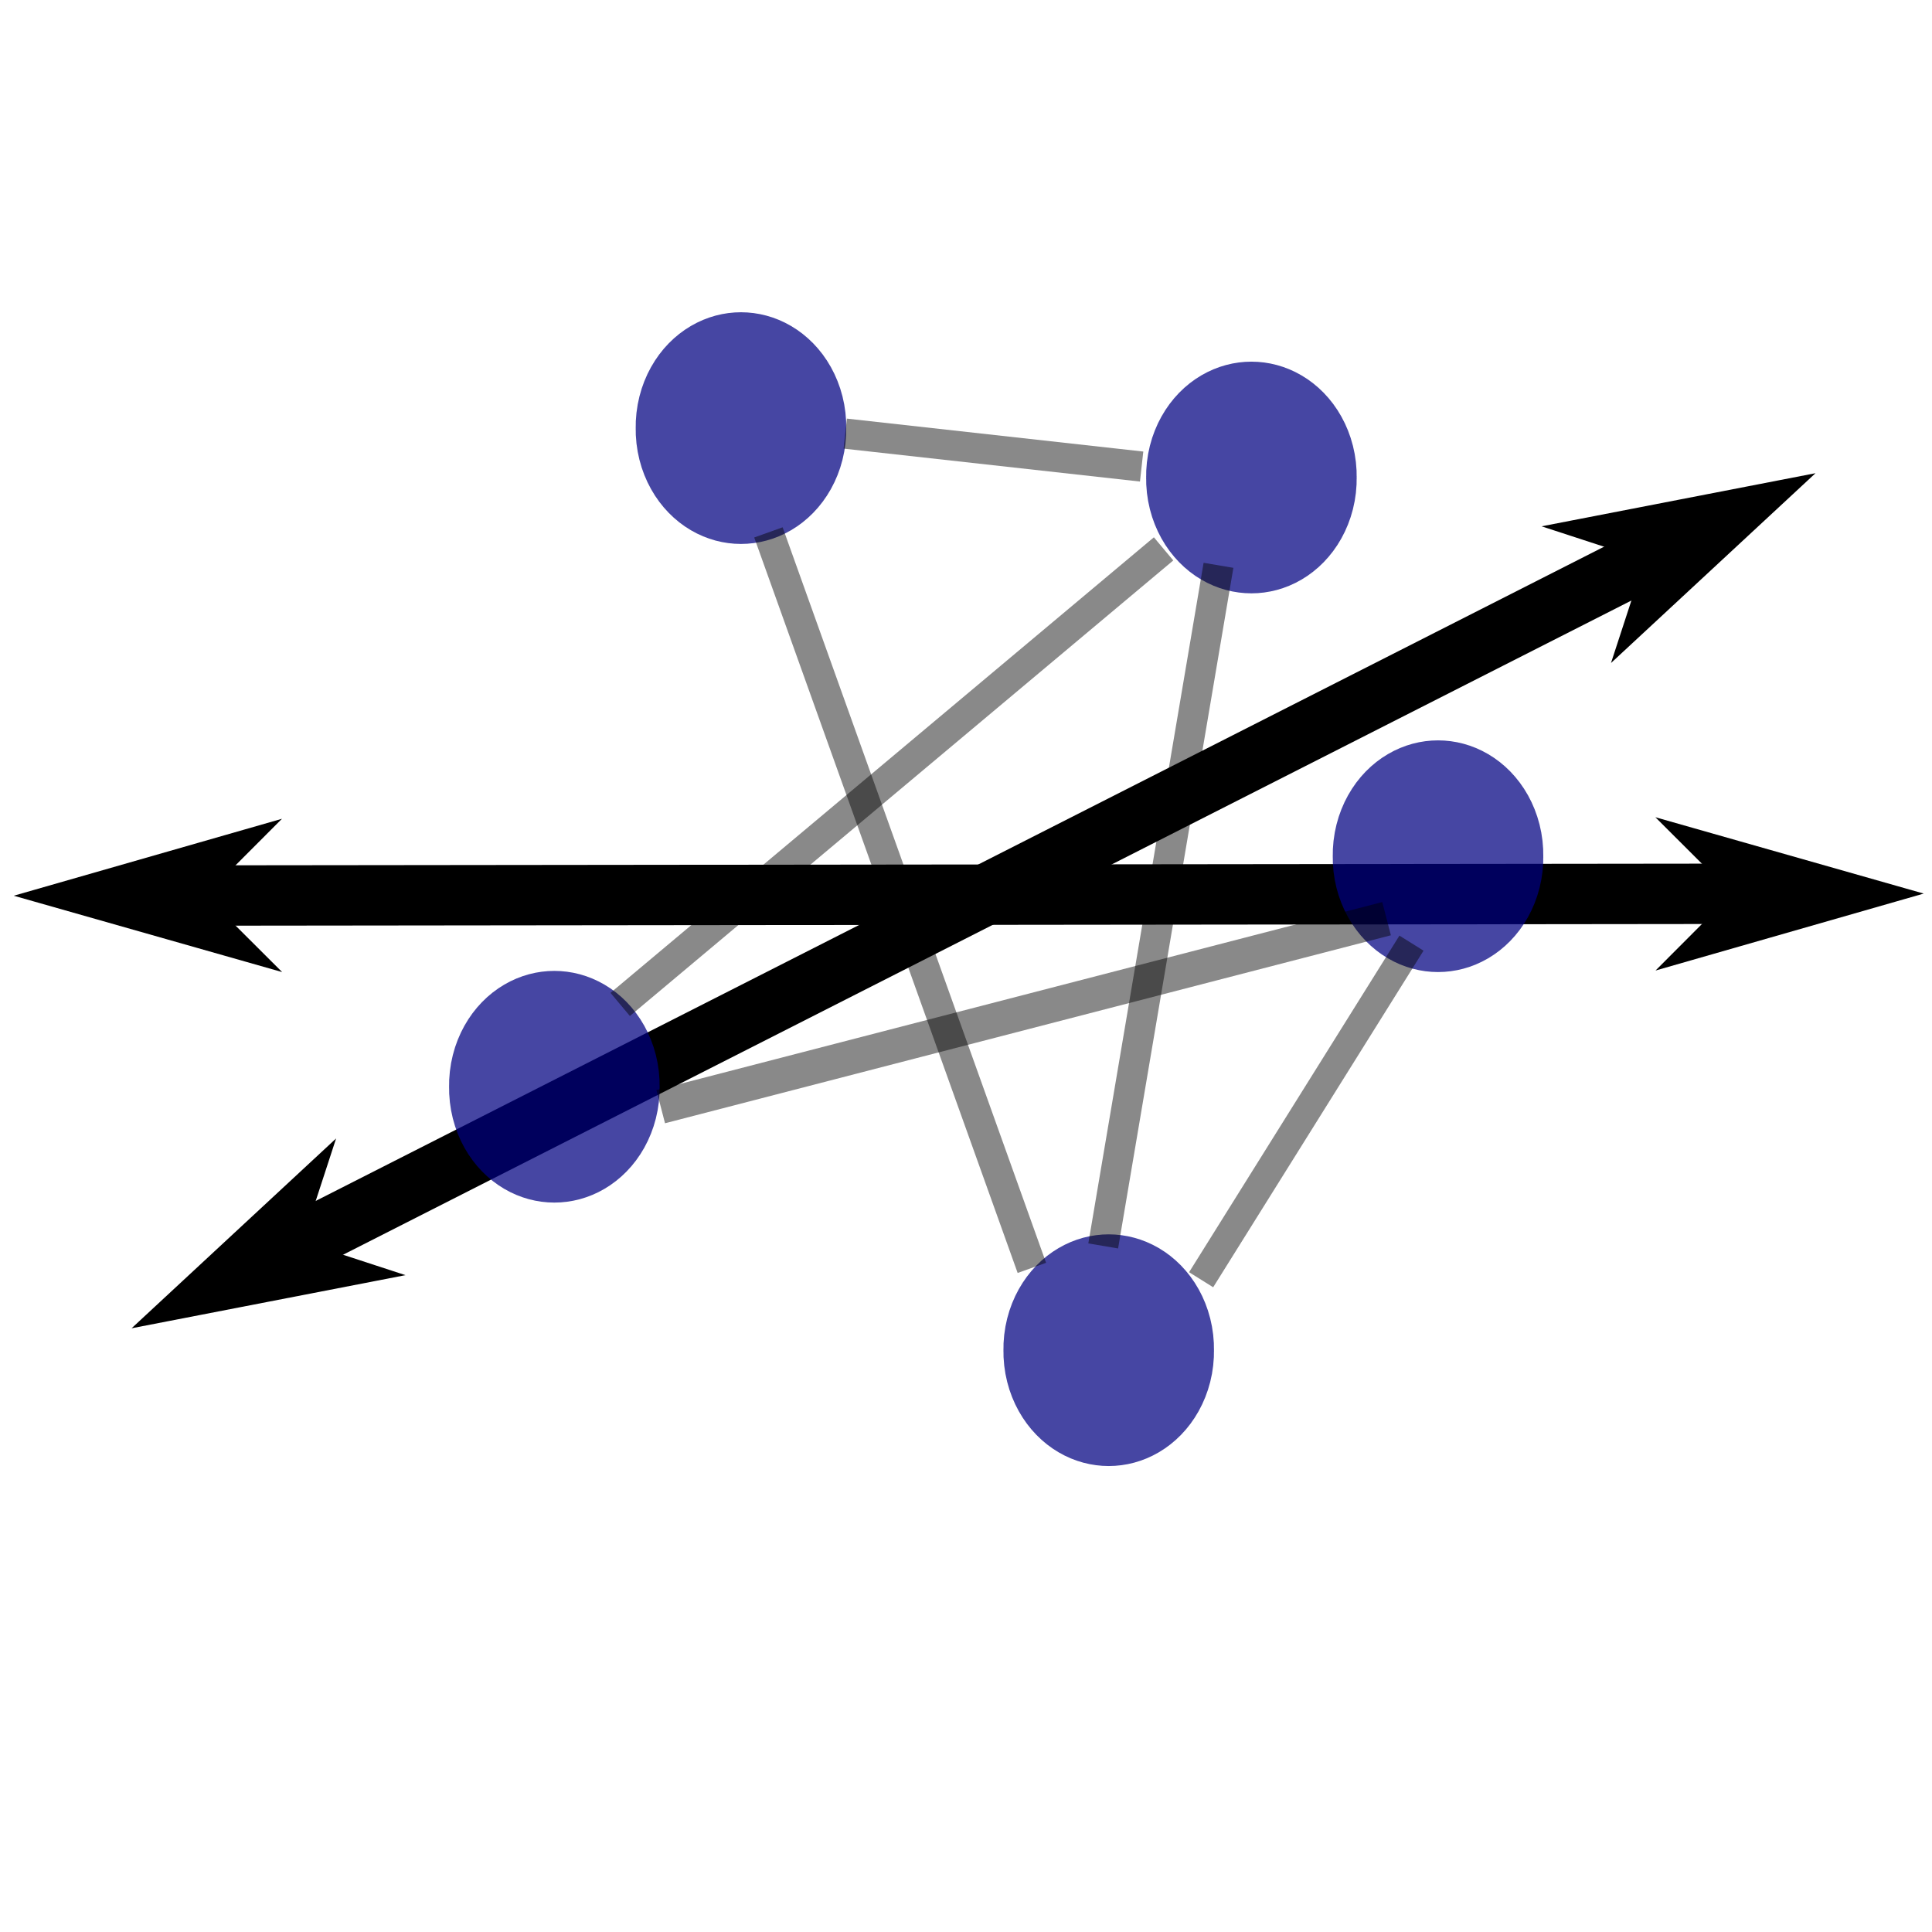
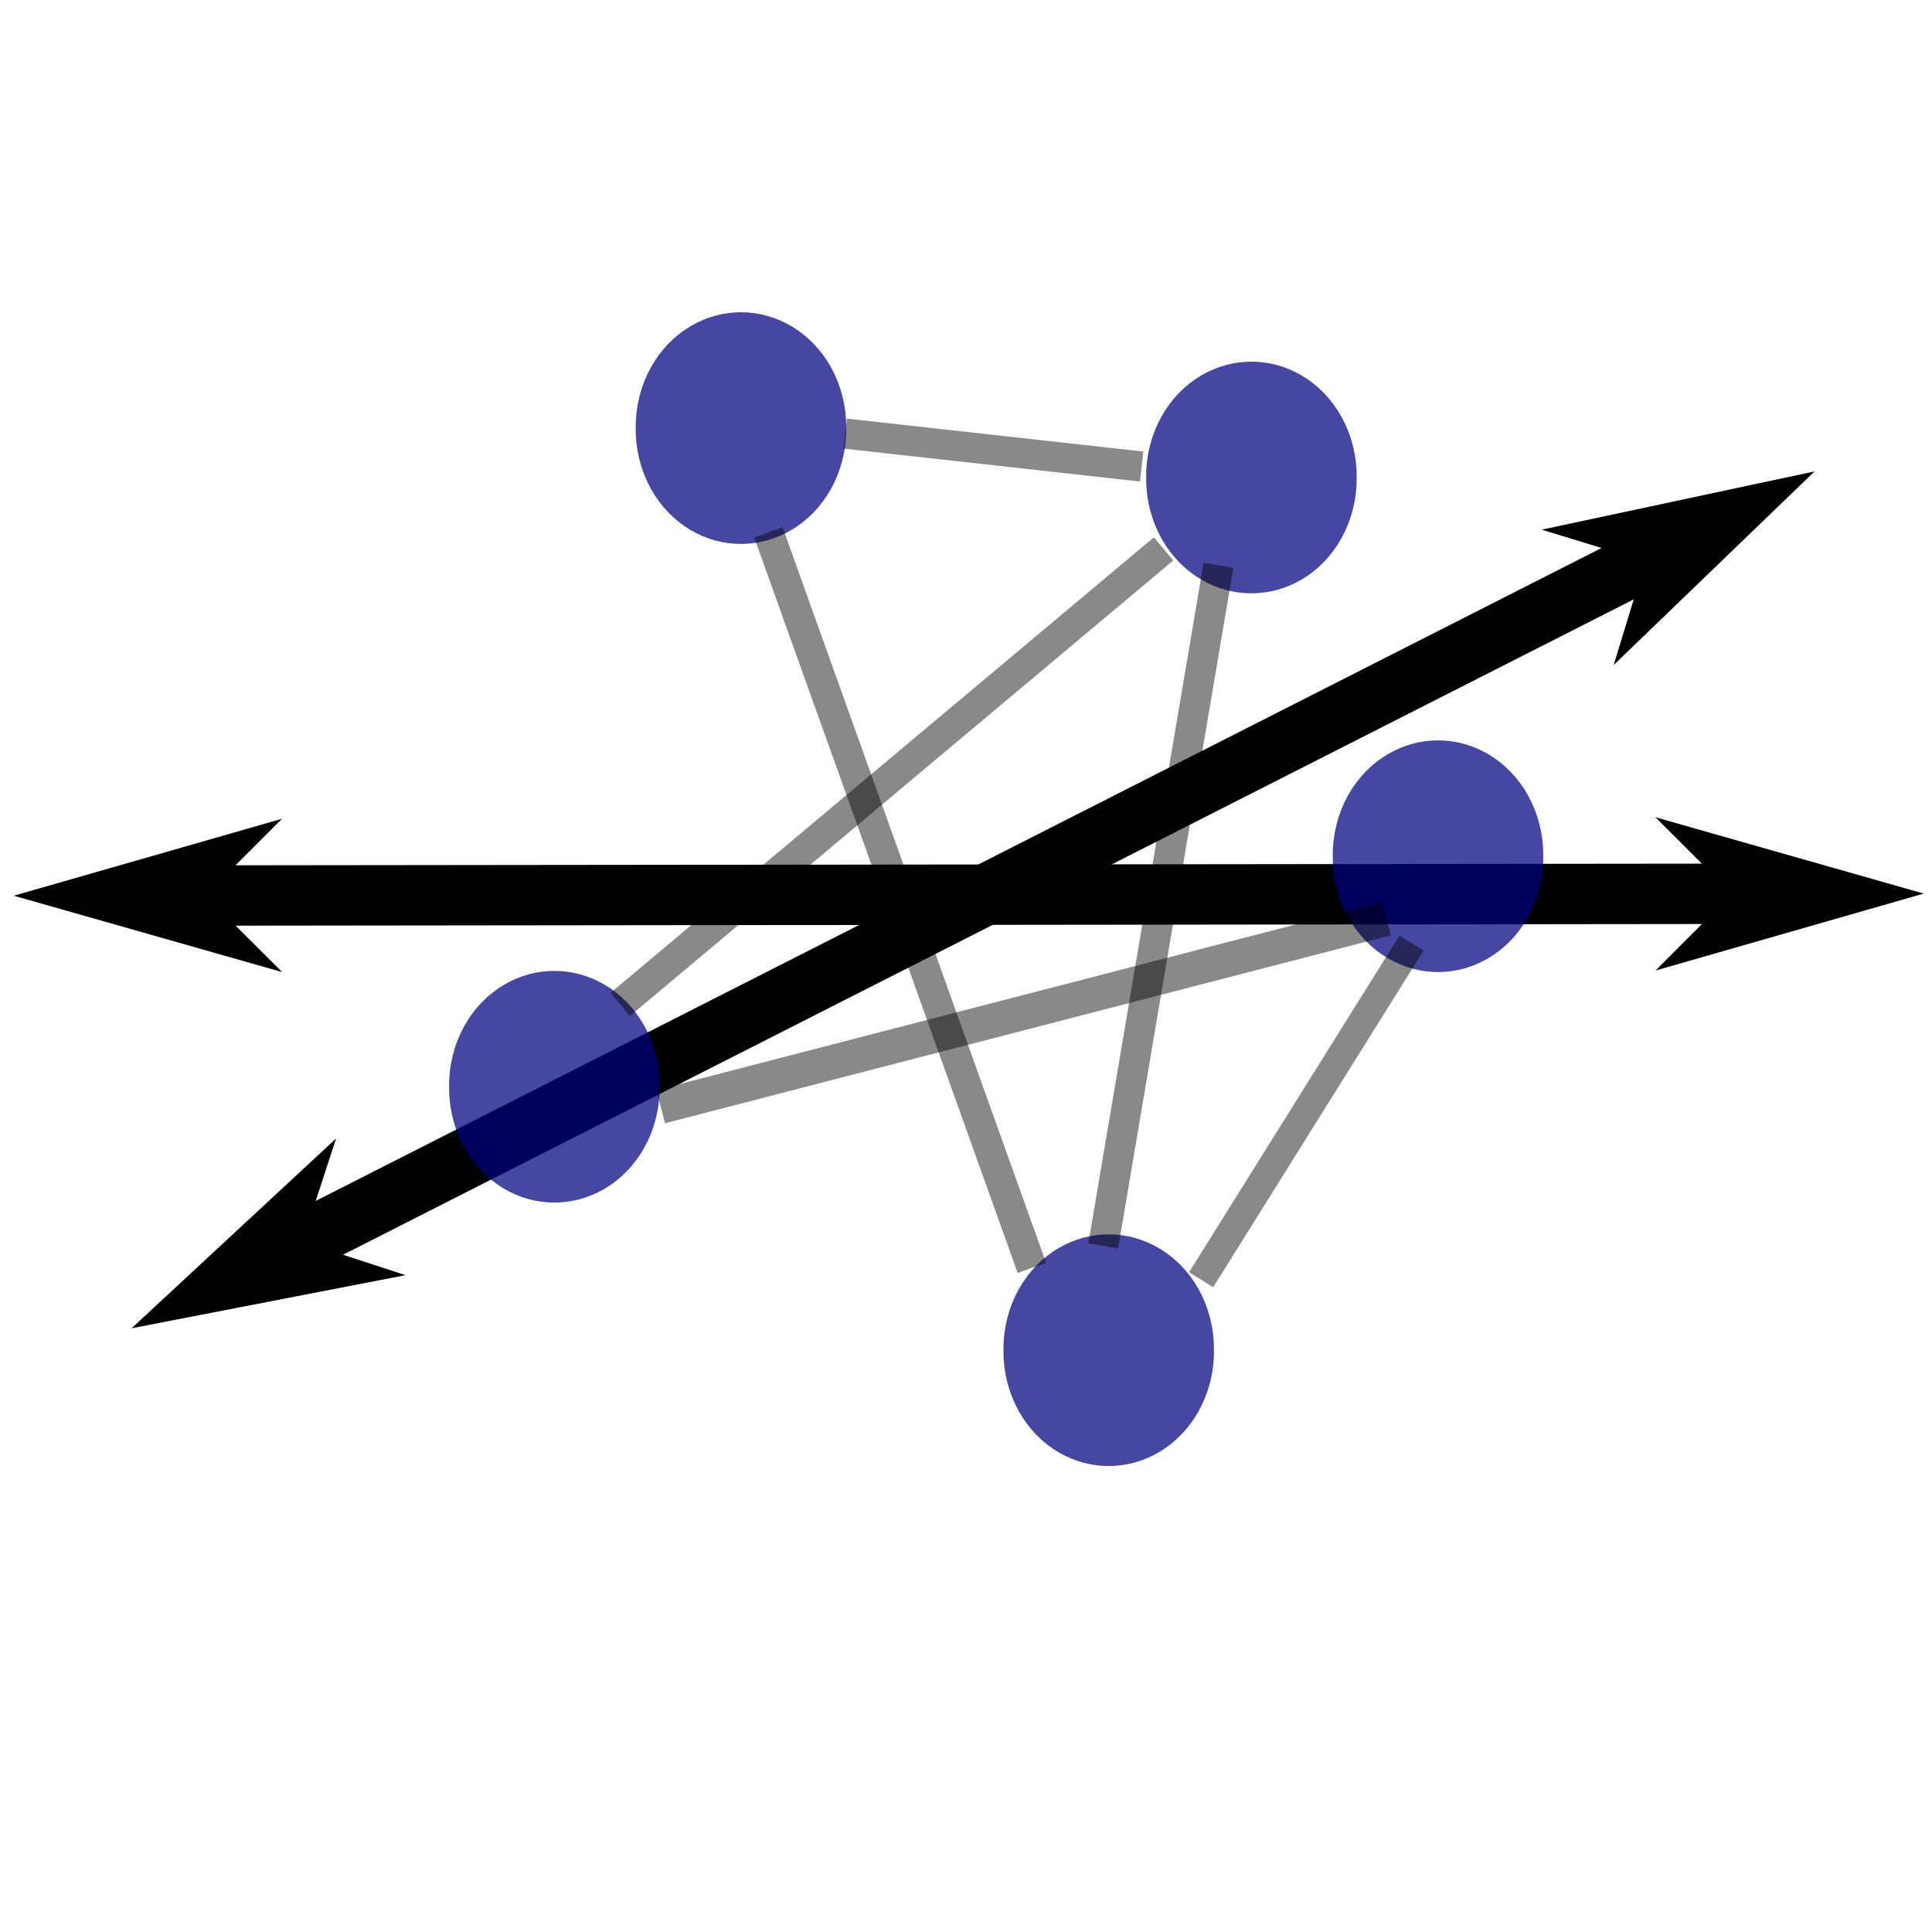
<svg xmlns="http://www.w3.org/2000/svg" width="64px" height="64px" id="svg3021" version="1.1">
  <defs id="defs3023">
    <marker orient="auto" refY="0.0" refX="0.0" id="Arrow1Send" style="overflow:visible;">
+       <path id="path3824" d="M 0.0,0.0 L 5.0,-5.0 L -12.5,0.0 L 5.0,5.0 L 0.0,0.0 z " style="fill-rule:evenodd;stroke:#000000;stroke-width:1.0pt;" transform="scale(0.2) rotate(180) translate(6,0)" />
+     </marker>
+     <marker orient="-28" refY="0.0" refX="0.0" id="Arrow1Sendv2" style="overflow:visible;">
      <path id="path3824" d="M 0.0,0.0 L 5.0,-5.0 L -12.5,0.0 L 5.0,5.0 L 0.0,0.0 z " style="fill-rule:evenodd;stroke:#000000;stroke-width:1.0pt;" transform="scale(0.2) rotate(180) translate(6,0)" />
    </marker>
    <marker orient="auto" refY="0.0" refX="0.0" id="Arrow1Sstart" style="overflow:visible">
      <path id="path3821" d="M 0.0,0.0 L 5.0,-5.0 L -12.5,0.0 L 5.0,5.0 L 0.0,0.0 z " style="fill-rule:evenodd;stroke:#000000;stroke-width:1.0pt" transform="scale(0.2) translate(6,0)" />
    </marker>
    <marker orient="auto" refY="0.0" refX="0.0" id="Arrow1Mend" style="overflow:visible;">
      <path id="path3818" d="M 0.0,0.0 L 5.0,-5.0 L -12.5,0.0 L 5.0,5.0 L 0.0,0.0 z " style="fill-rule:evenodd;stroke:#000000;stroke-width:1.0pt;" transform="scale(0.4) rotate(180) translate(10,0)" />
    </marker>
    <marker orient="auto" refY="0.0" refX="0.0" id="Arrow1Mstart" style="overflow:visible">
      <path id="path3815" d="M 0.0,0.0 L 5.0,-5.0 L -12.5,0.0 L 5.0,5.0 L 0.0,0.0 z " style="fill-rule:evenodd;stroke:#000000;stroke-width:1.0pt" transform="scale(0.4) translate(10,0)" />
    </marker>
  </defs>
  <g id="layer1">
    <path style="fill:none;stroke:#000000;stroke-width:2;stroke-linecap:butt;stroke-linejoin:miter;stroke-opacity:1;marker-start:url(#Arrow1Sstart);marker-end:url(#Arrow1Send);stroke-miterlimit:4;stroke-dasharray:none" d="M 4.027,29.668 C 60.155,29.605 60.155,29.605 60.155,29.605" id="path3033" />
-     <path style="fill:none;stroke:#000000;stroke-width:2;stroke-linecap:butt;stroke-linejoin:miter;stroke-opacity:1;marker-start:url(#Arrow1Sstart);marker-end:url(#Arrow1Send);stroke-miterlimit:4;stroke-dasharray:none" d="M 7.543,42.384 C 56.957,17.292 56.957,17.292 56.957,17.292" id="path3031" />
+     <path style="fill:none;stroke:#000000;stroke-width:2;stroke-linecap:butt;stroke-linejoin:miter;stroke-opacity:1;marker-start:url(#Arrow1Sstart);marker-end:url(#Arrow1Sendv2);stroke-miterlimit:4;stroke-dasharray:none" d="M 7.543,42.384 C 56.957,17.292 56.957,17.292 56.957,17.292" id="path3031" />
    <path style="opacity:0.726;fill:#000080;fill-opacity:1;stroke:#000080;stroke-width:4;stroke-linecap:square;stroke-linejoin:miter;stroke-miterlimit:4;stroke-opacity:1;stroke-dasharray:none;stroke-dashoffset:0" id="path5189" d="m 34.909,47.545 a 2.273,1.909 0 1 1 -4.545,0 2.273,1.909 0 1 1 4.545,0 z" transform="matrix(0.8162604,0,0,0.9717386,10.0875,-1.474481)" />
    <path style="opacity:0.726;fill:#000080;fill-opacity:1;stroke:#000080;stroke-width:4;stroke-linecap:square;stroke-linejoin:miter;stroke-miterlimit:4;stroke-opacity:1;stroke-dasharray:none;stroke-dashoffset:0" id="path5189-1" d="m 34.909,47.545 a 2.273,1.909 0 1 1 -4.545,0 2.273,1.909 0 1 1 4.545,0 z" transform="matrix(0.8162604,0,0,0.9717386,-2.094318,-32.01994)" />
    <path style="opacity:0.726;fill:#000080;fill-opacity:1;stroke:#000080;stroke-width:4;stroke-linecap:square;stroke-linejoin:miter;stroke-miterlimit:4;stroke-opacity:1;stroke-dasharray:none;stroke-dashoffset:0" id="path5189-7" d="m 34.909,47.545 a 2.273,1.909 0 1 1 -4.545,0 2.273,1.909 0 1 1 4.545,0 z" transform="matrix(0.8162604,0,0,0.9717386,14.81477,-30.38357)" />
    <path style="opacity:0.726;fill:#000080;fill-opacity:1;stroke:#000080;stroke-width:4;stroke-linecap:square;stroke-linejoin:miter;stroke-miterlimit:4;stroke-opacity:1;stroke-dasharray:none;stroke-dashoffset:0" id="path5189-7-4" d="m 34.909,47.545 a 2.273,1.909 0 1 1 -4.545,0 2.273,1.909 0 1 1 4.545,0 z" transform="matrix(0.8162604,0,0,0.9717386,20.99659,-17.83812)" />
    <path style="opacity:0.726;fill:#000080;fill-opacity:1;stroke:#000080;stroke-width:4;stroke-linecap:square;stroke-linejoin:miter;stroke-miterlimit:4;stroke-opacity:1;stroke-dasharray:none;stroke-dashoffset:0" id="path5189-7-0" d="m 34.909,47.545 a 2.273,1.909 0 1 1 -4.545,0 2.273,1.909 0 1 1 4.545,0 z" transform="matrix(0.8162604,0,0,0.9717386,-8.276136,-10.20176)" />
    <path style="fill:none;stroke:#000000;stroke-width:1px;stroke-linecap:butt;stroke-linejoin:miter;stroke-opacity:0.463" d="M 36.545,41.273 C 40.364,18.727 40.364,18.727 40.364,18.727" id="path5247" />
    <path style="fill:none;stroke:#000000;stroke-width:1px;stroke-linecap:butt;stroke-linejoin:miter;stroke-opacity:0.463" d="m 20.545,33.273 c 18,-15.091 18,-15.091 18,-15.091" id="path5249" />
    <path style="fill:none;stroke:#000000;stroke-width:0.941px;stroke-linecap:butt;stroke-linejoin:miter;stroke-opacity:0.463" d="m 39.789,42.393 c 6.968,-11.15 6.968,-11.15 6.968,-11.15" id="path5251" />
    <path style="fill:none;stroke:#000000;stroke-width:1.137px;stroke-linecap:butt;stroke-linejoin:miter;stroke-opacity:0.463" d="M 21.887,36.659 C 45.932,30.432 45.932,30.432 45.932,30.432" id="path5255" />
    <path style="fill:none;stroke:#000000;stroke-width:1px;stroke-linecap:butt;stroke-linejoin:miter;stroke-opacity:0.463" d="m 28,14.364 c 9.818,1.091 9.818,1.091 9.818,1.091" id="path5259" />
    <path style="fill:none;stroke:#000000;stroke-width:1px;stroke-linecap:butt;stroke-linejoin:miter;stroke-opacity:0.463" d="M 25.455,17.636 C 34.182,42 34.182,42 34.182,42" id="path5257" />
  </g>
</svg>
